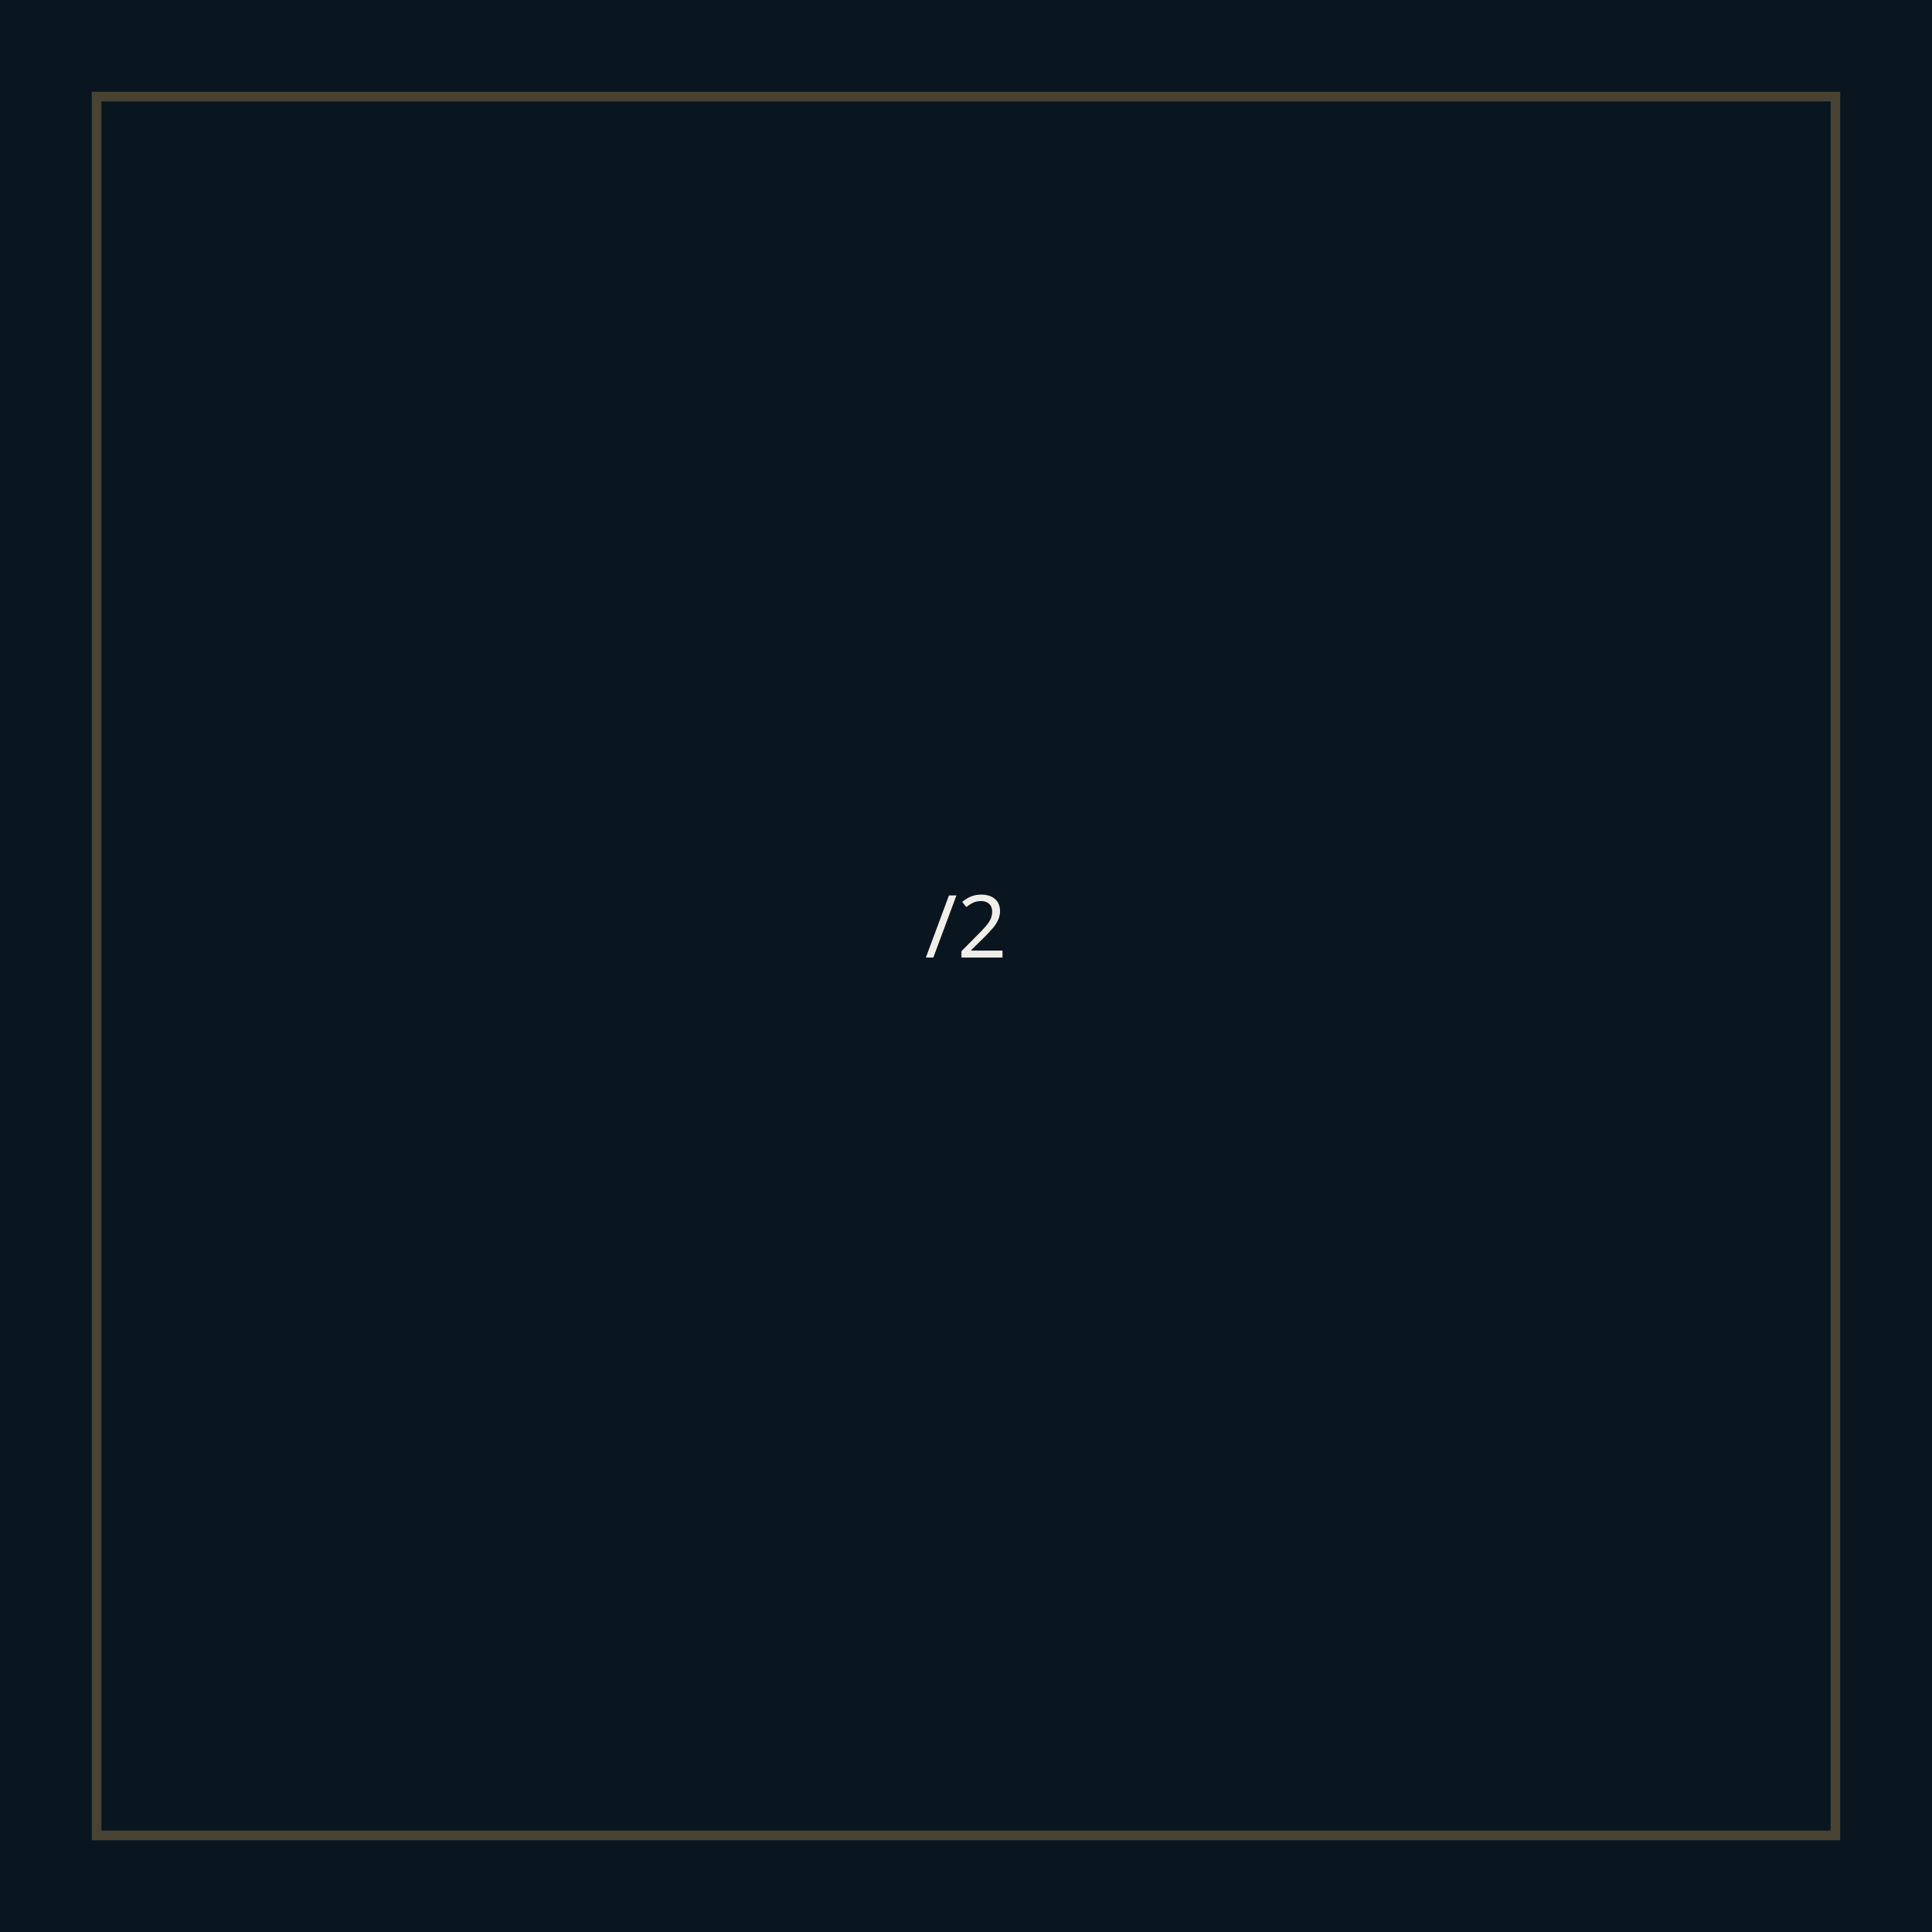
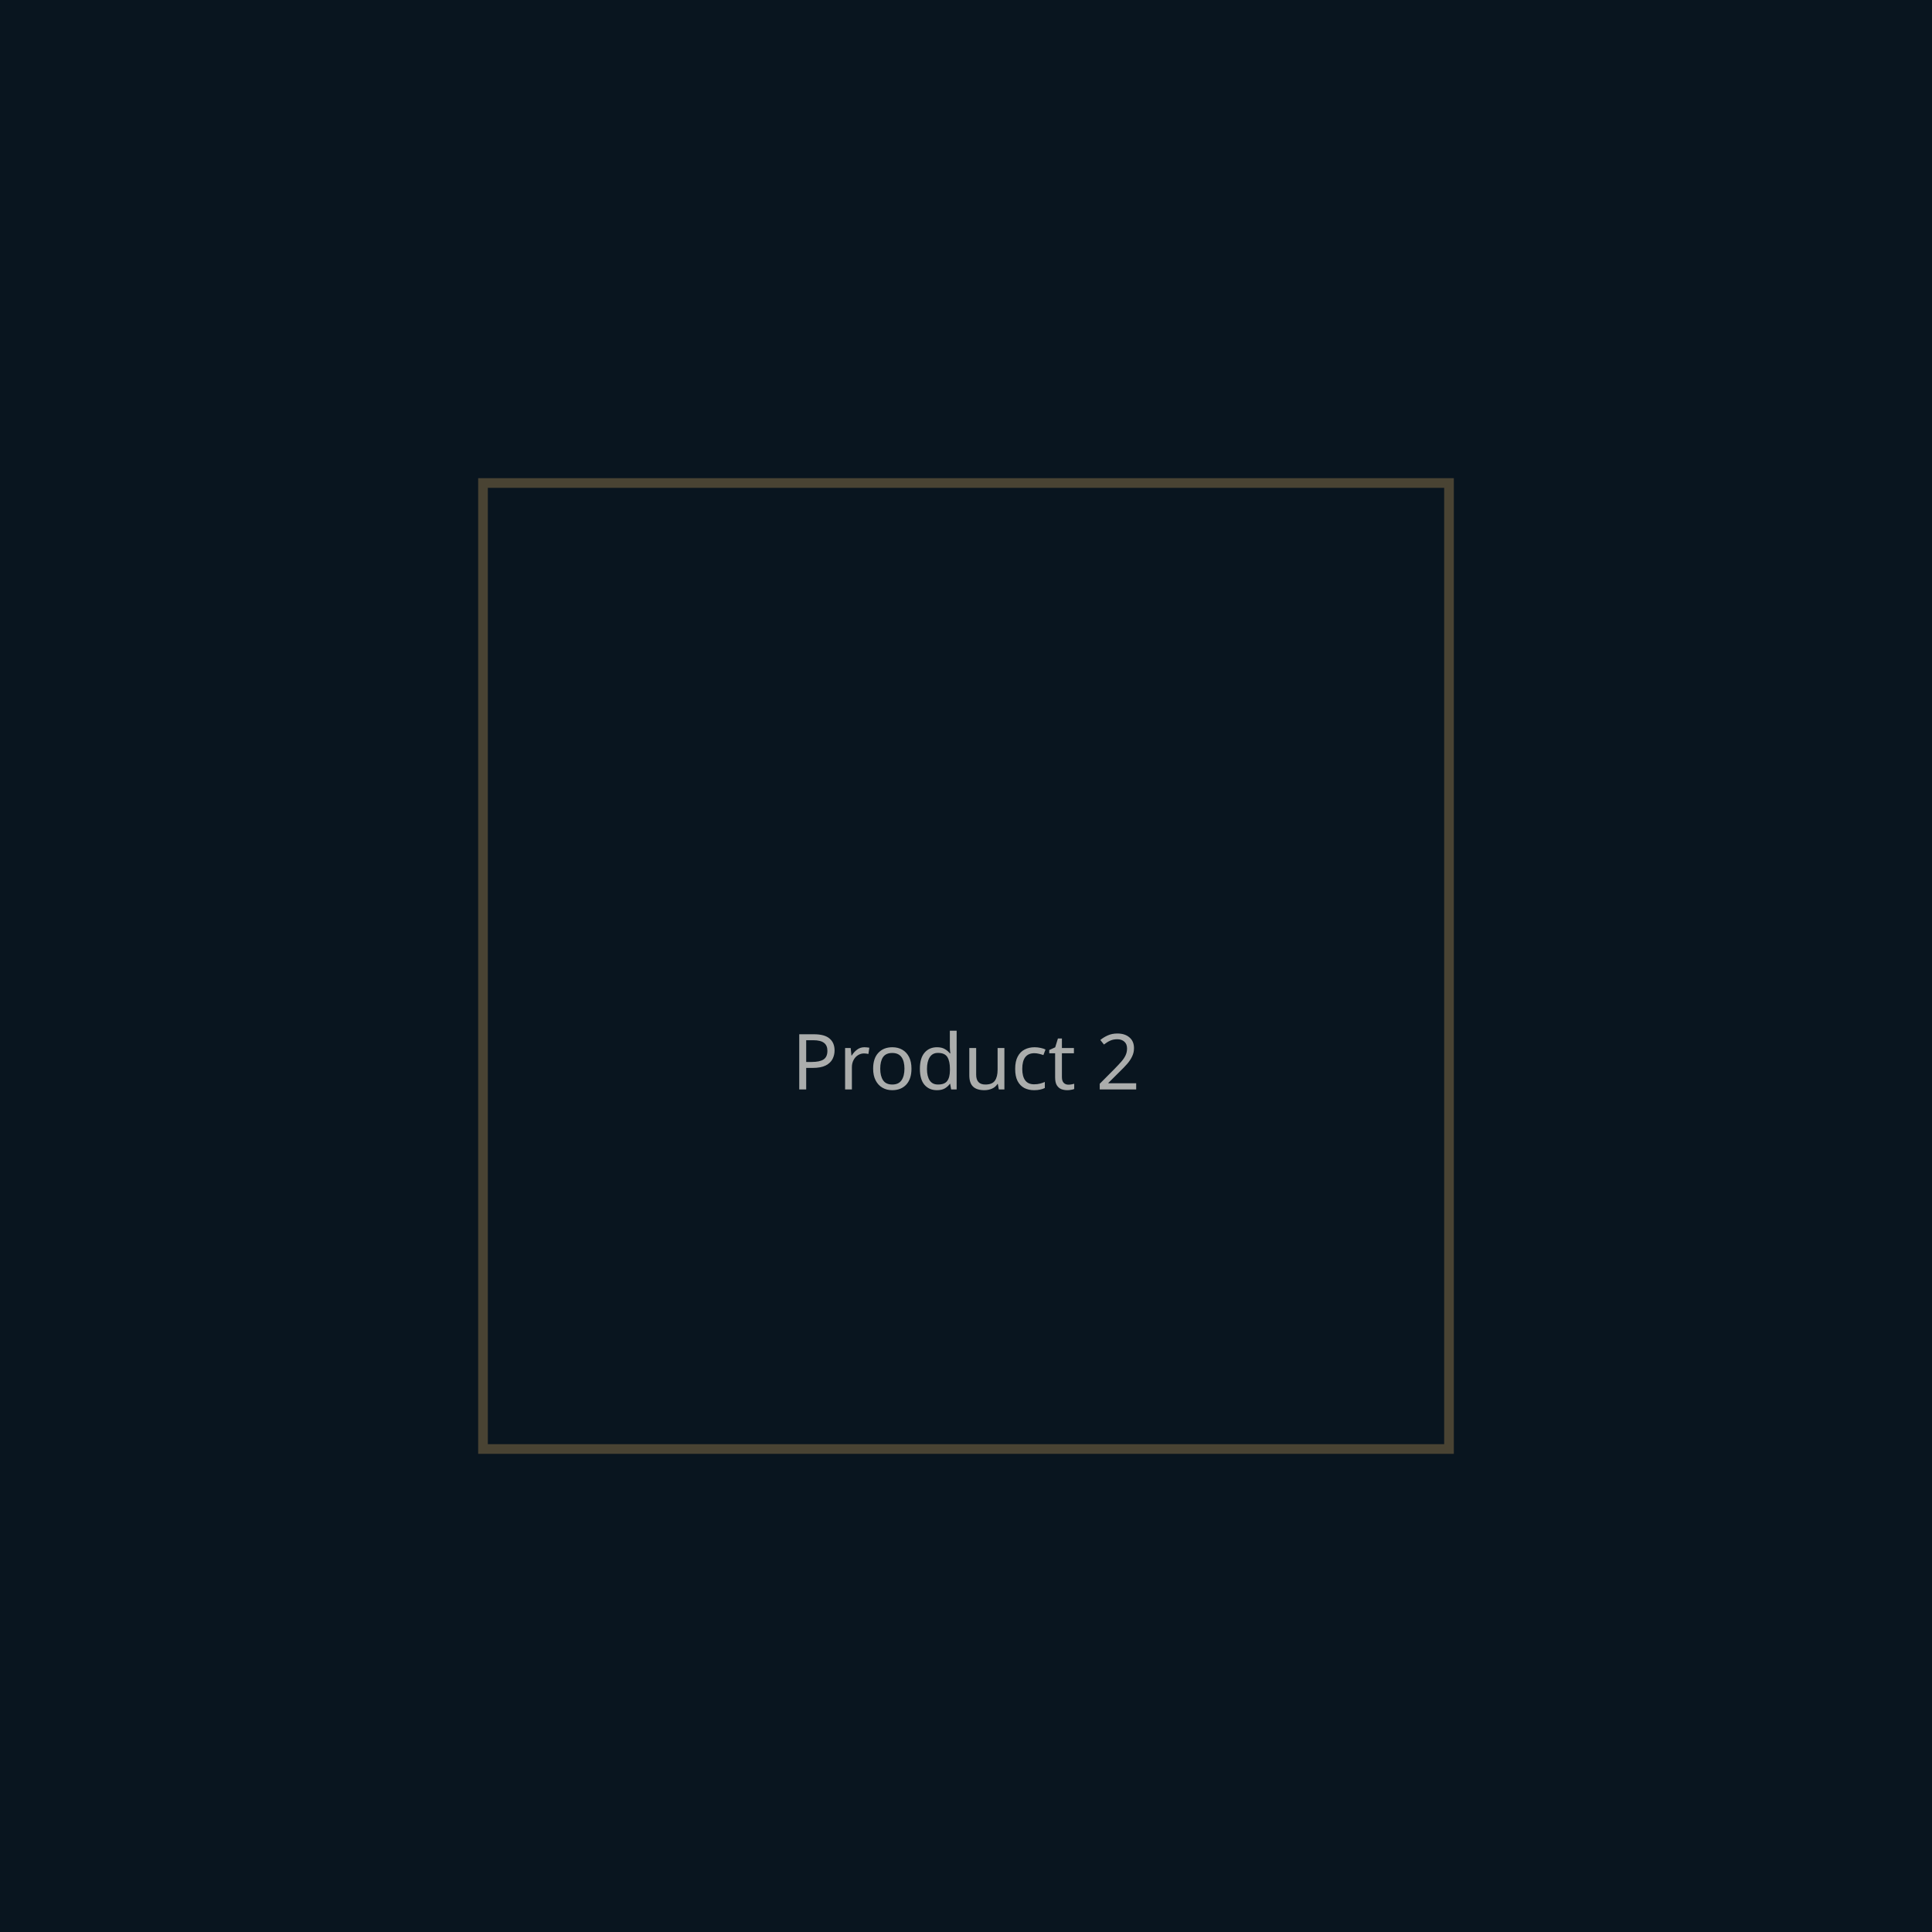
<svg xmlns="http://www.w3.org/2000/svg" viewBox="0 0 400 400">
  <rect width="100%" height="100%" fill="#09151f" />
-   <rect x="20" y="20" width="360" height="360" fill="none" stroke="#e0ad62" stroke-width="2" opacity="0.3" />
-   <text x="50%" y="48%" dominant-baseline="middle" text-anchor="middle" font-family="system-ui" fill="#f0eee8" font-size="18">/2</text>
+   <polygon points="100,100 300,100 300,300 100,300" fill="none" stroke="#e0ad62" stroke-width="2" opacity="0.3" />
+   <text x="50%" y="55%" dominant-baseline="middle" text-anchor="middle" font-family="system-ui" fill="#f0eee8" font-size="16" opacity="0.7">Product 2</text>
</svg>
